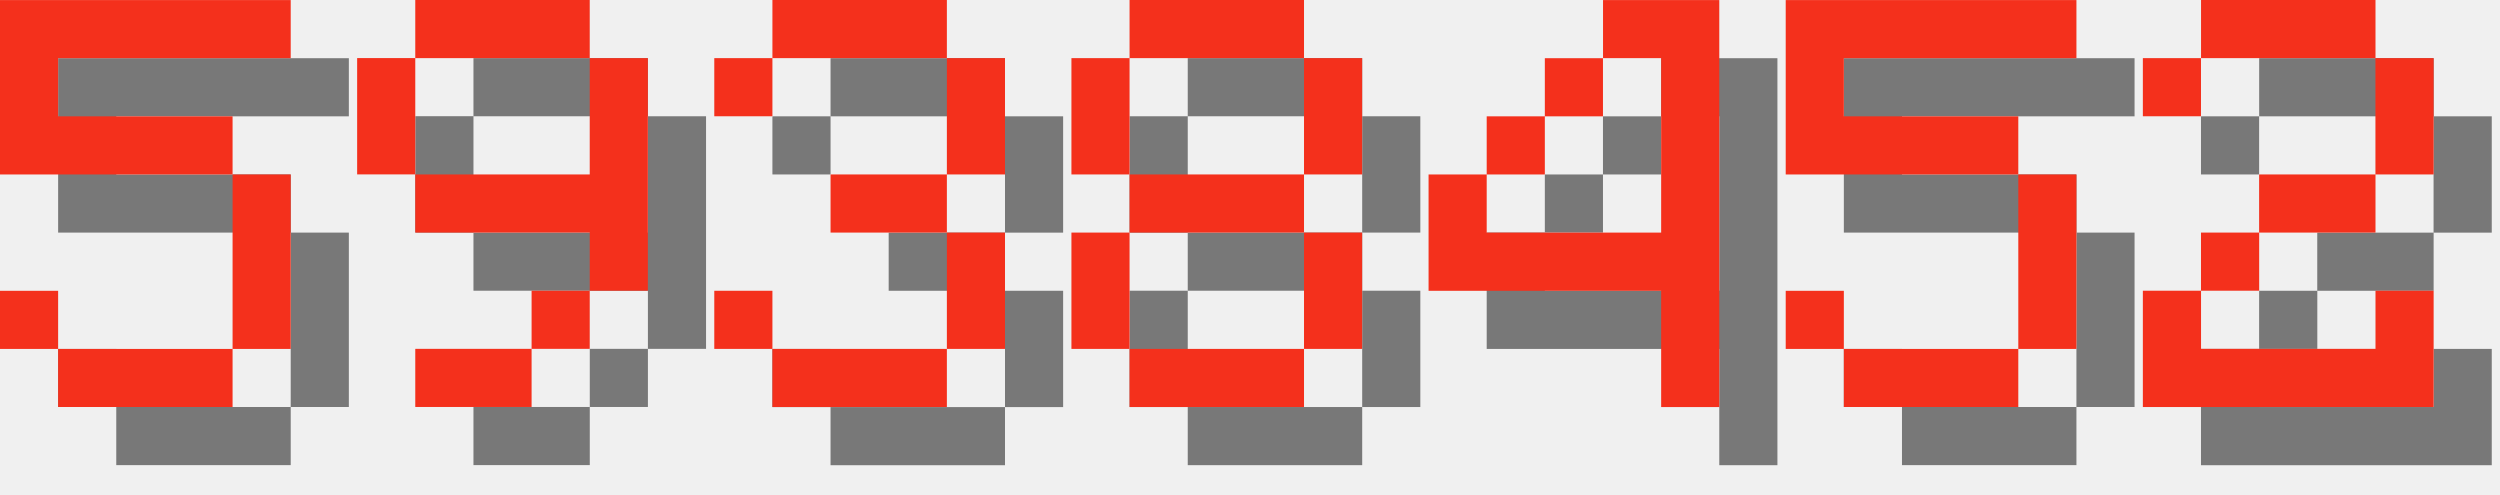
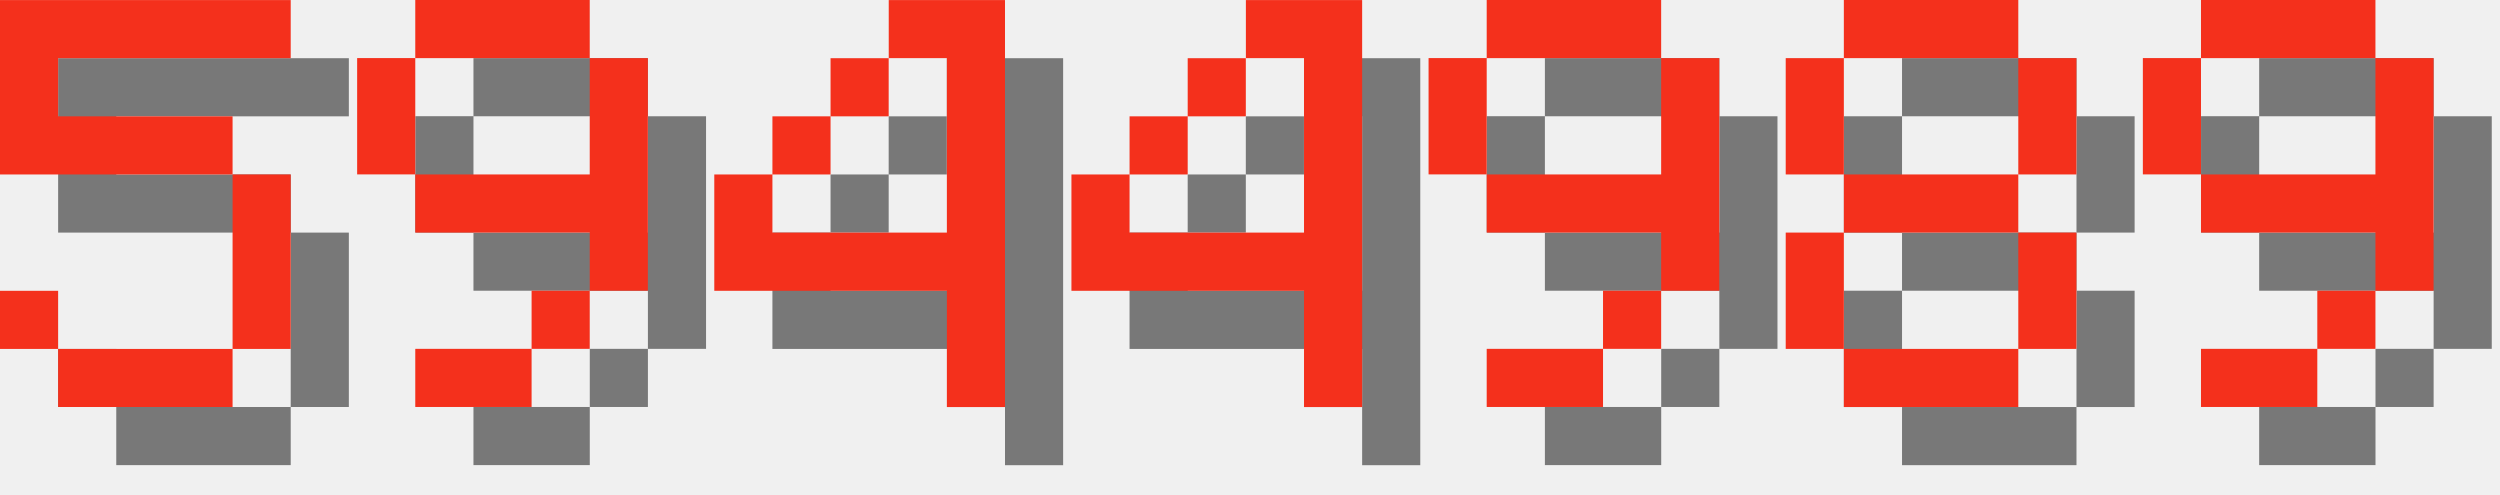
<svg xmlns="http://www.w3.org/2000/svg" version="1.1" width="182.0" height="36">
  <style>
        .text-foreground {
            fill: #F4301C;
        }
        .text-shadow {
            fill: #000000;
            fill-opacity: 0.5;
        }
    </style>
  <g class="digit" id="digit_5" transform="translate(0.0, 0), scale(4)">
    <path id="digit_5_shadow" class="text-shadow" d="m1.058 1.058v3.175h4.233v3.175h-3.175v-1.058h-1.058v1.058h1.058v1.058h3.175v-1.058h1.058v-3.175h-1.058v-1.058h-3.175v-1.058h4.233v-1.058h-5.292z" fill-opacity=".5" style="paint-order:stroke fill markers" />
    <path id="digit_5_fg" class="text-foreground" d="m0 0v3.175h4.233v3.175h-3.175v-1.058h-1.058v1.058h1.058v1.058h3.175v-1.058h1.058v-3.175h-1.058v-1.058h-3.175v-1.058h4.233v-1.058h-5.292z" fill="#fff" style="paint-order:stroke fill markers" />
  </g>
  <g class="digit" id="digit_9" transform="translate(26.0, 0), scale(4)">
    <path id="digit_9_shadow" class="text-shadow" d="m2.117 1.058v1.058h3.175v-1.058h-3.175zm3.175 1.058v2.117h-3.175v1.058h3.175v1.058h1.058v-4.233h-1.058zm0 4.233h-1.058v1.058h1.058v-1.058zm-1.058 1.058h-2.117v1.058h2.117v-1.058zm-2.117-3.175v-2.117h-1.058v2.117h1.058z" fill-opacity=".5" style="paint-order:stroke fill markers" />
    <path id="digit_9_fg" class="text-foreground" d="m1.058 0v1.058h3.175v-1.058h-3.175zm3.175 1.058v2.117h-3.175v1.058h3.175v1.058h1.058v-4.233h-1.058zm0 4.233h-1.058v1.058h1.058v-1.058zm-1.058 1.058h-2.117v1.058h2.117v-1.058zm-2.117-3.175v-2.117h-1.058v2.117h1.058z" fill="#fff" style="paint-order:stroke fill markers" />
  </g>
-   <g class="digit" id="digit_3" transform="translate(52.0, 0), scale(4)">
-     <path id="digit_3_shadow" class="text-shadow" d="m1.058 2.117v1.058h1.058v-1.058h3.175v2.117h-2.117v1.058h2.117v2.117h-3.175v-1.058h-1.058v1.058h1.058v1.058h3.175v-1.058h1.058v-2.117h-1.058v-1.058h1.058v-2.117h-1.058v-1.058h-3.175v1.058h-1.058z" fill-opacity=".5" style="paint-order:stroke fill markers" />
-     <path id="digit_3_fg" class="text-foreground" d="m0 1.058v1.058h1.058v-1.058h3.175v2.117h-2.117v1.058h2.117v2.117h-3.175v-1.058h-1.058v1.058h1.058v1.058h3.175v-1.058h1.058v-2.117h-1.058v-1.058h1.058v-2.117h-1.058v-1.058h-3.175v1.058h-1.058z" fill="#fff" style="paint-order:stroke fill markers" />
+   <g class="digit" id="digit_4" transform="translate(52.0, 0), scale(4)">
+     <path id="digit_4_shadow" class="text-shadow" d="m4.233 1.058v1.058h1.058v3.175h-3.175v-1.058h-1.058v2.117h4.233v2.117h1.058v-7.408h-2.117zm-2.117 3.175h1.058v-1.058h-1.058v1.058zm1.058-1.058h1.058v-1.058h-1.058v1.058z" fill-opacity=".5" style="paint-order:stroke fill markers" />
+     <path id="digit_4_fg" class="text-foreground" d="m3.175 0v1.058h1.058v3.175h-3.175v-1.058h-1.058v2.117h4.233v2.117h1.058v-7.408h-2.117zm-2.117 3.175h1.058v-1.058h-1.058v1.058zm1.058-1.058h1.058v-1.058h-1.058v1.058z" fill="#fff" style="paint-order:stroke fill markers" />
  </g>
-   <g class="digit" id="digit_8" transform="translate(78.0, 0), scale(4)">
+   <g class="digit" id="digit_4" transform="translate(78.0, 0), scale(4)">
+     <path id="digit_4_shadow" class="text-shadow" d="m4.233 1.058v1.058h1.058v3.175h-3.175v-1.058h-1.058v2.117h4.233v2.117h1.058v-7.408h-2.117zm-2.117 3.175h1.058v-1.058h-1.058v1.058zm1.058-1.058h1.058v-1.058h-1.058v1.058z" fill-opacity=".5" style="paint-order:stroke fill markers" />
+     <path id="digit_4_fg" class="text-foreground" d="m3.175 0v1.058h1.058v3.175h-3.175v-1.058h-1.058v2.117h4.233v2.117h1.058v-7.408h-2.117zm-2.117 3.175h1.058v-1.058h-1.058v1.058zm1.058-1.058h1.058v-1.058h-1.058v1.058z" fill="#fff" style="paint-order:stroke fill markers" />
+   </g>
+   <g class="digit" id="digit_9" transform="translate(104.0, 0), scale(4)">
+     <path id="digit_9_shadow" class="text-shadow" d="m2.117 1.058v1.058h3.175v-1.058h-3.175zm3.175 1.058v2.117h-3.175v1.058h3.175v1.058h1.058v-4.233h-1.058zm0 4.233h-1.058v1.058h1.058v-1.058zm-1.058 1.058h-2.117v1.058h2.117v-1.058zm-2.117-3.175v-2.117h-1.058v2.117h1.058z" fill-opacity=".5" style="paint-order:stroke fill markers" />
+     <path id="digit_9_fg" class="text-foreground" d="m1.058 0v1.058h3.175v-1.058h-3.175zm3.175 1.058v2.117h-3.175v1.058h3.175v1.058h1.058v-4.233h-1.058zm0 4.233h-1.058v1.058h1.058v-1.058zm-1.058 1.058h-2.117v1.058h2.117v-1.058zm-2.117-3.175v-2.117h-1.058v2.117h1.058z" fill="#fff" style="paint-order:stroke fill markers" />
+   </g>
+   <g class="digit" id="digit_8" transform="translate(130.0, 0), scale(4)">
    <path id="digit_8_shadow" class="text-shadow" d="m2.117 1.058v1.058h3.175v-1.058h-3.175zm3.175 1.058v2.117h1.058v-2.117h-1.058zm0 2.117h-3.175v1.058h3.175v-1.058zm0 1.058v2.117h1.058v-2.117h-1.058zm0 2.117h-3.175v1.058h3.175v-1.058zm-3.175 0v-2.117h-1.058v2.117h1.058zm0-3.175v-2.117h-1.058v2.117h1.058z" fill-opacity=".5" style="paint-order:stroke fill markers" />
    <path id="digit_8_fg" class="text-foreground" d="m1.058 0v1.058h3.175v-1.058h-3.175zm3.175 1.058v2.117h1.058v-2.117h-1.058zm0 2.117h-3.175v1.058h3.175v-1.058zm0 1.058v2.117h1.058v-2.117h-1.058zm0 2.117h-3.175v1.058h3.175v-1.058zm-3.175 0v-2.117h-1.058v2.117h1.058zm0-3.175v-2.117h-1.058v2.117h1.058z" fill="#fff" style="paint-order:stroke fill markers" />
  </g>
-   <g class="digit" id="digit_4" transform="translate(104.0, 0), scale(4)">
-     <path id="digit_4_shadow" class="text-shadow" d="m4.233 1.058v1.058h1.058v3.175h-3.175v-1.058h-1.058v2.117h4.233v2.117h1.058v-7.408h-2.117zm-2.117 3.175h1.058v-1.058h-1.058v1.058zm1.058-1.058h1.058v-1.058h-1.058v1.058z" fill-opacity=".5" style="paint-order:stroke fill markers" />
-     <path id="digit_4_fg" class="text-foreground" d="m3.175 0v1.058h1.058v3.175h-3.175v-1.058h-1.058v2.117h4.233v2.117h1.058v-7.408h-2.117zm-2.117 3.175h1.058v-1.058h-1.058v1.058zm1.058-1.058h1.058v-1.058h-1.058v1.058z" fill="#fff" style="paint-order:stroke fill markers" />
-   </g>
-   <g class="digit" id="digit_5" transform="translate(130.0, 0), scale(4)">
-     <path id="digit_5_shadow" class="text-shadow" d="m1.058 1.058v3.175h4.233v3.175h-3.175v-1.058h-1.058v1.058h1.058v1.058h3.175v-1.058h1.058v-3.175h-1.058v-1.058h-3.175v-1.058h4.233v-1.058h-5.292z" fill-opacity=".5" style="paint-order:stroke fill markers" />
-     <path id="digit_5_fg" class="text-foreground" d="m0 0v3.175h4.233v3.175h-3.175v-1.058h-1.058v1.058h1.058v1.058h3.175v-1.058h1.058v-3.175h-1.058v-1.058h-3.175v-1.058h4.233v-1.058h-5.292z" fill="#fff" style="paint-order:stroke fill markers" />
-   </g>
-   <g class="digit" id="digit_2" transform="translate(156.0, 0), scale(4)">
-     <path id="digit_2_shadow" class="text-shadow" d="m1.058 2.117v1.058h1.058v-1.058h3.175v2.117h-2.117v1.058h-1.058v1.058h-1.058v2.117h5.292v-2.117h-1.058v1.058h-3.175v-1.058h1.058v-1.058h2.117v-1.058h1.058v-2.117h-1.058v-1.058h-3.175v1.058h-1.058z" fill-opacity=".5" style="paint-order:stroke fill markers" />
-     <path id="digit_2_fg" class="text-foreground" d="m0 1.058v1.058h1.058v-1.058h3.175v2.117h-2.117v1.058h-1.058v1.058h-1.058v2.117h5.292v-2.117h-1.058v1.058h-3.175v-1.058h1.058v-1.058h2.117v-1.058h1.058v-2.117h-1.058v-1.058h-3.175v1.058h-1.058z" fill="#fff" style="paint-order:stroke fill markers" />
+   <g class="digit" id="digit_9" transform="translate(156.0, 0), scale(4)">
+     <path id="digit_9_shadow" class="text-shadow" d="m2.117 1.058v1.058h3.175v-1.058h-3.175zm3.175 1.058v2.117h-3.175v1.058h3.175v1.058h1.058v-4.233h-1.058zm0 4.233h-1.058v1.058h1.058v-1.058zm-1.058 1.058h-2.117v1.058h2.117v-1.058zm-2.117-3.175v-2.117h-1.058v2.117h1.058z" fill-opacity=".5" style="paint-order:stroke fill markers" />
+     <path id="digit_9_fg" class="text-foreground" d="m1.058 0v1.058h3.175v-1.058h-3.175zm3.175 1.058v2.117h-3.175v1.058h3.175v1.058h1.058v-4.233h-1.058zm0 4.233h-1.058v1.058h1.058v-1.058zm-1.058 1.058h-2.117v1.058h2.117v-1.058zm-2.117-3.175v-2.117h-1.058v2.117h1.058z" fill="#fff" style="paint-order:stroke fill markers" />
  </g>
</svg>
